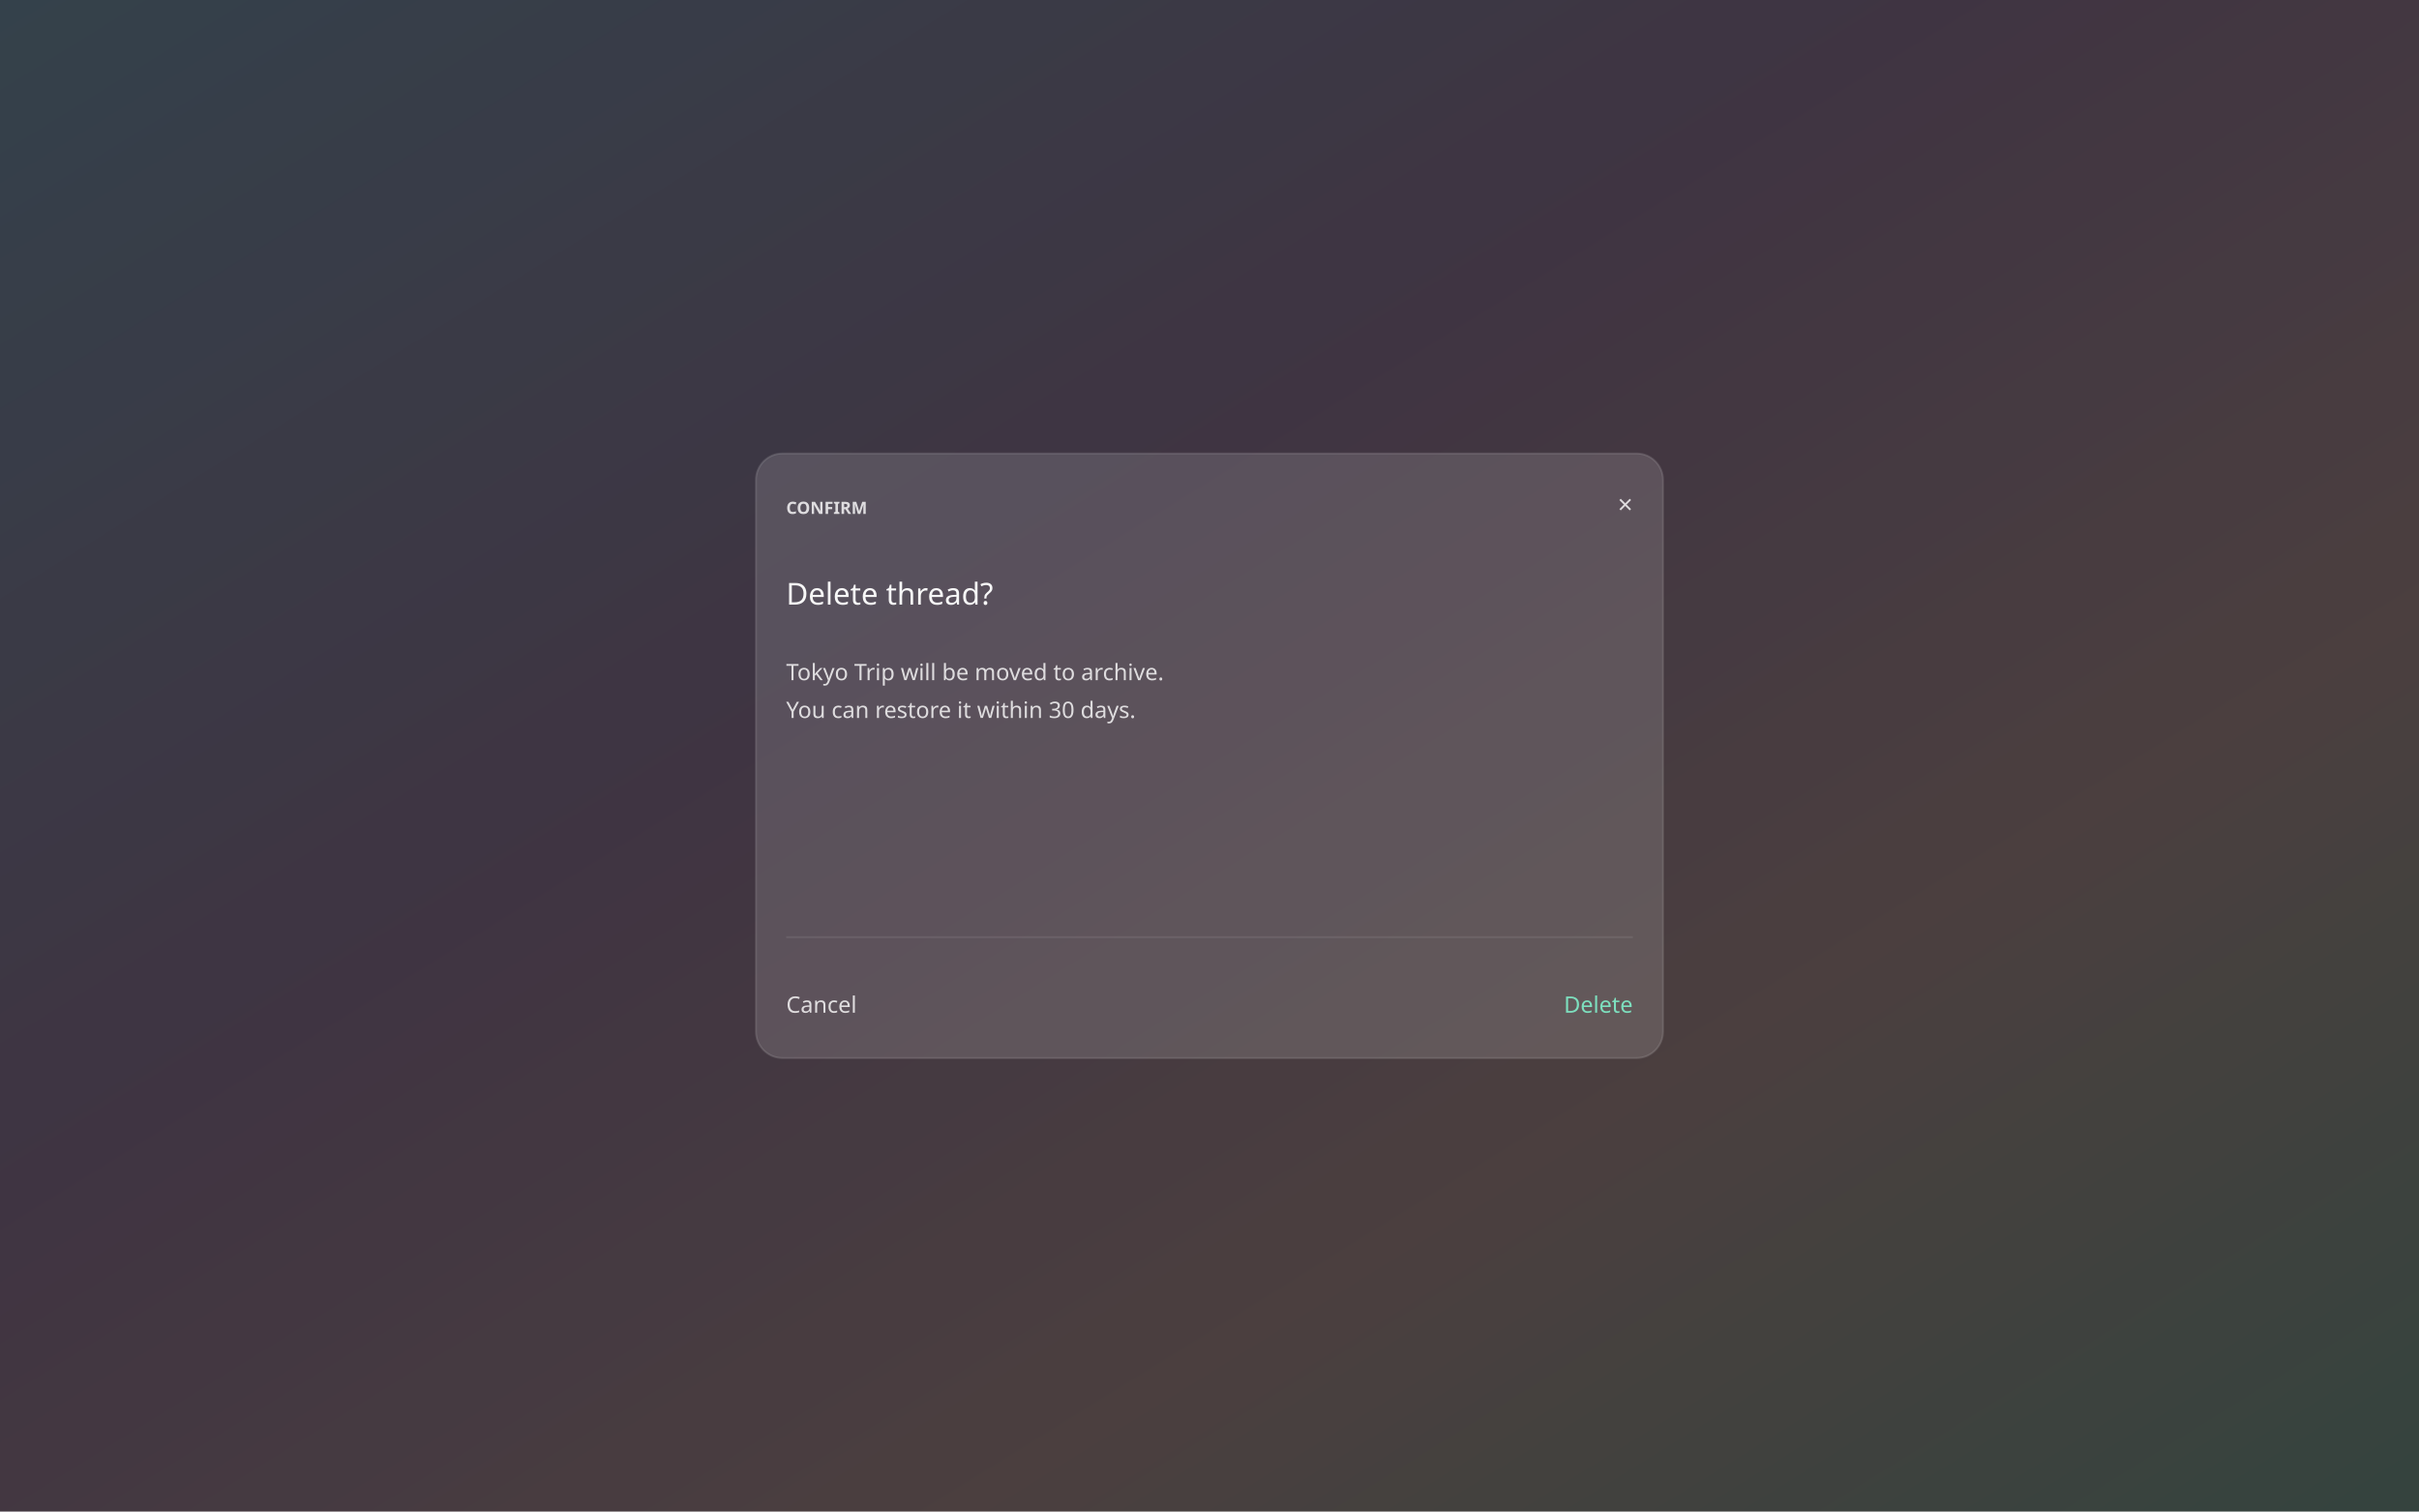
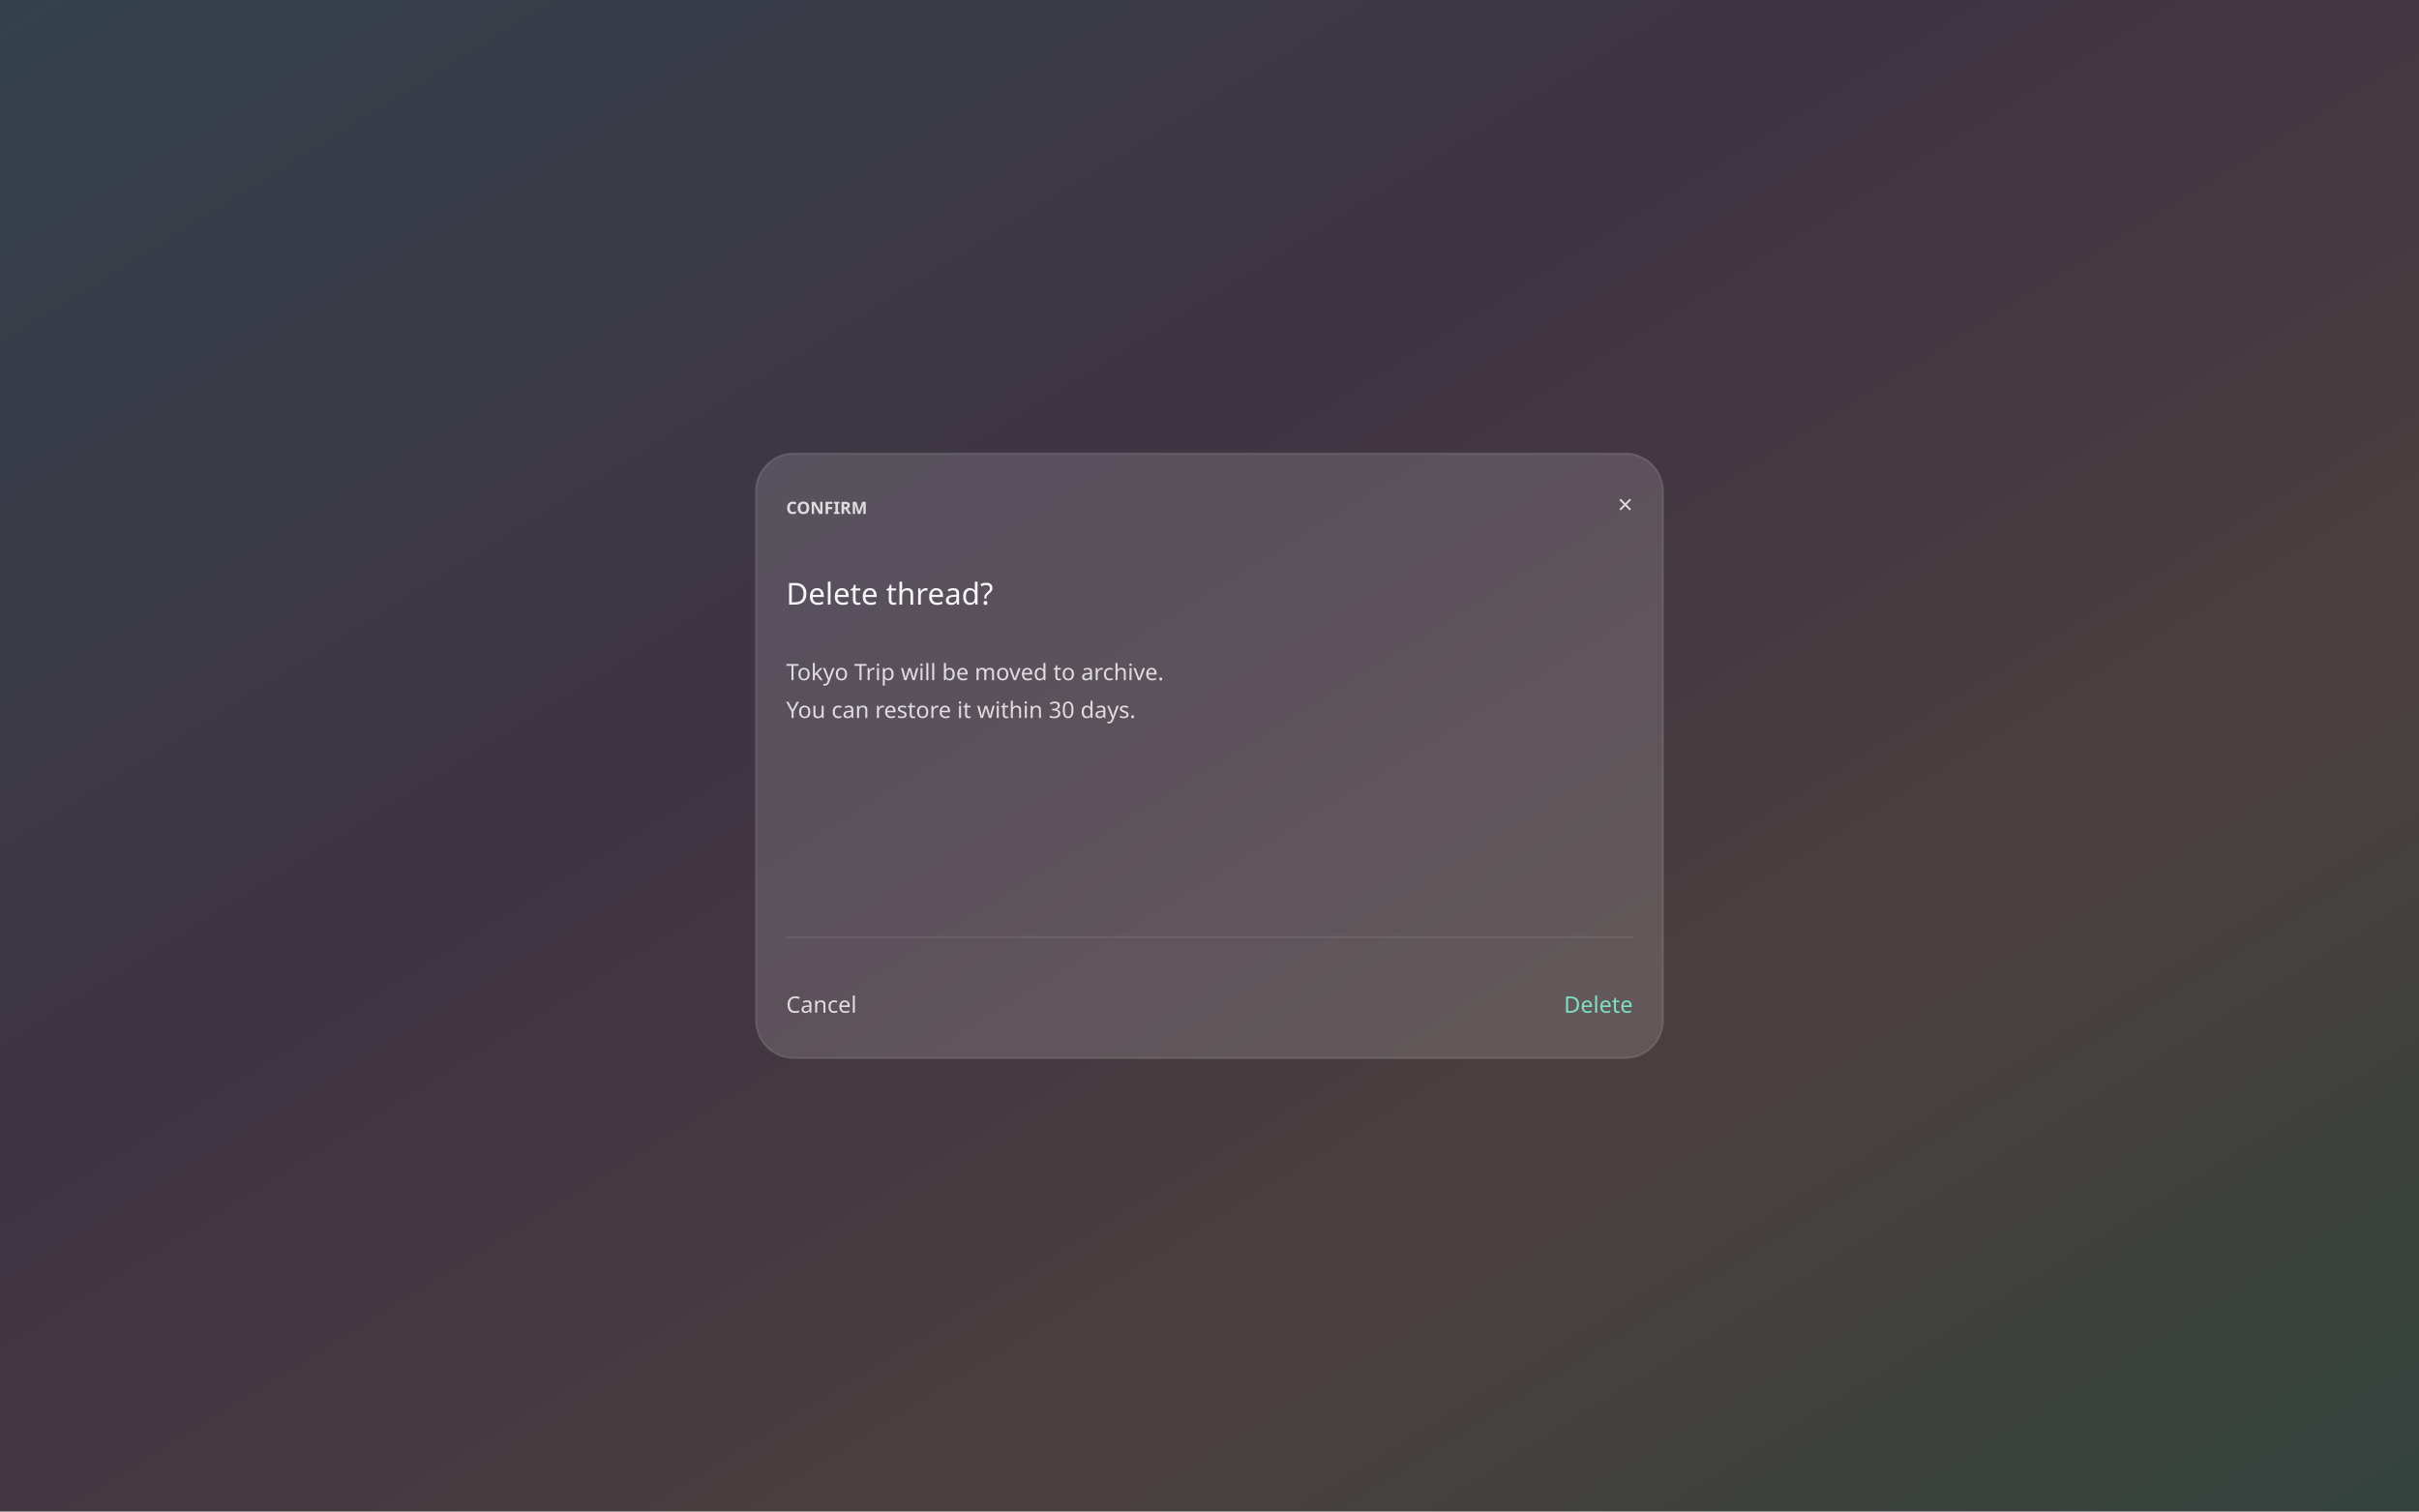
<svg xmlns="http://www.w3.org/2000/svg" viewBox="0 0 1280 800" width="1280" height="800">
  <defs>
    <style>
      .text-primary { fill: rgba(255,255,255,0.95); font-family: 'Outfit', sans-serif; }
      .text-secondary { fill: rgba(255,255,255,0.8); font-family: 'Outfit', sans-serif; }
      .text-muted { fill: rgba(255,255,255,0.4); font-family: 'Outfit', sans-serif; }
      .text-very-muted { fill: rgba(255,255,255,0.30); font-family: 'Outfit', sans-serif; }
      .text-accent { fill: #7DDFBE; font-family: 'Outfit', sans-serif; }
    </style>
    <linearGradient id="prism-bg" x1="0" y1="0" x2="1" y2="1" gradientTransform="rotate(0)">
      <stop offset="0" stop-color="#4A5D6B" />
      <stop offset="0.40" stop-color="#5A4A5E" />
      <stop offset="0.70" stop-color="#6B5A5A" />
      <stop offset="1.00" stop-color="#4A6058" />
    </linearGradient>
    <radialGradient id="orb-lavender" cx="0.5" cy="0.5" r="0.5">
      <stop offset="0" stop-color="rgba(180,160,210,0.25)" />
      <stop offset="0.7" stop-color="rgba(180,160,210,0)" />
    </radialGradient>
    <radialGradient id="orb-teal" cx="0.5" cy="0.5" r="0.5">
      <stop offset="0" stop-color="rgba(130,200,180,0.20)" />
      <stop offset="0.7" stop-color="rgba(130,200,180,0)" />
    </radialGradient>
  </defs>
  <rect x="0" y="0" width="1280" height="800" fill="url(#prism-bg)" />
  <rect x="0" y="0" width="1280" height="800" fill="rgba(0,0,0,0.3)" />
-   <rect x="400" y="240" width="480" height="320" fill="rgba(255,255,255,0.14)" stroke="rgba(255,255,255,0.12)" stroke-width="1" rx="14" ry="14" />
+   <rect x="400" y="240" width="480" height="320" fill="rgba(255,255,255,0.14)" stroke="rgba(255,255,255,0.12)" stroke-width="1" rx="20" ry="20" />
  <text x="416" y="272" class="text-secondary" font-size="9" font-weight="600">CONFIRM</text>
  <text x="864" y="272" text-anchor="end" class="text-secondary" font-size="14" font-weight="500">×</text>
  <text x="416" y="320" class="text-primary" font-size="16" font-weight="500">Delete thread?</text>
  <text x="416" y="360" class="text-secondary" font-size="12">Tokyo Trip will be moved to archive.</text>
  <text x="416" y="380" class="text-secondary" font-size="12">You can restore it within 30 days.</text>
  <line x1="416" y1="496" x2="864" y2="496" stroke="rgba(255,255,255,0.08)" stroke-width="1" />
  <text x="416" y="536" class="text-secondary" font-size="12" font-weight="500">Cancel</text>
  <text x="864" y="536" text-anchor="end" class="text-accent" font-size="12" font-weight="500">Delete</text>
</svg>
